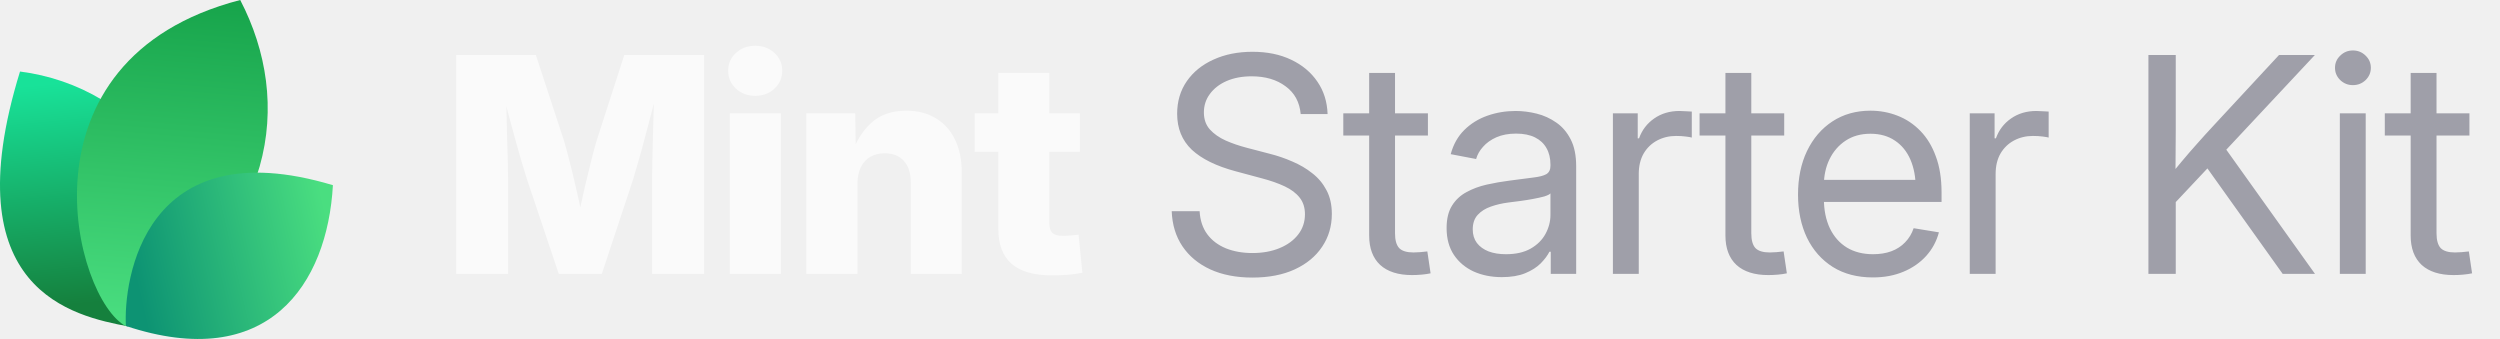
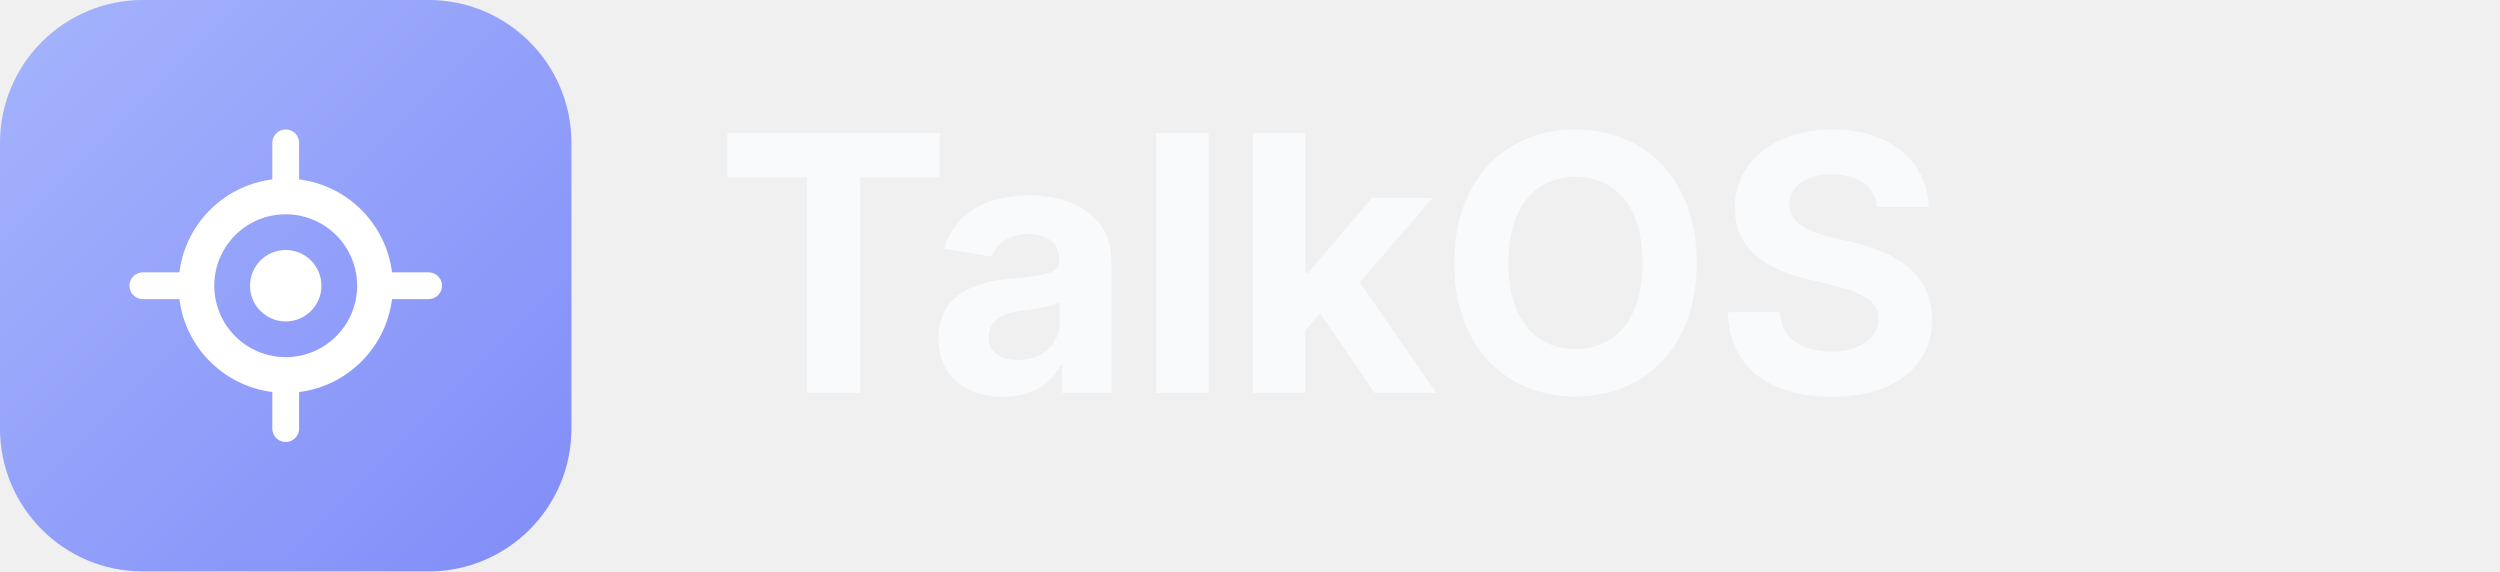
- <svg xmlns="http://www.w3.org/2000/svg" width="177" height="24" viewBox="0 0 177 24" fill="none">
-   <path d="M9.061 23.108C5.268 22.377 -3.391 20.627 1.417 5.064C9.634 6.099 16.973 14.064 9.061 23.108Z" fill="url(#paint0_linear_17557_2145)" />
-   <path d="M8.919 23.094C5.276 21.222 0.784 4.209 17.007 0C20.757 7.193 19.621 16.545 8.919 23.094Z" fill="url(#paint1_linear_17557_2145)" />
-   <path d="M8.914 23.079C8.735 19.882 10.159 9.085 23.57 13.111C23.181 20.123 18.984 26.418 8.914 23.079Z" fill="url(#paint2_linear_17557_2145)" />
-   <path d="M32.301 19.392V3.894H37.938L39.925 9.948C40.036 10.315 40.164 10.787 40.31 11.362C40.462 11.938 40.611 12.552 40.757 13.204C40.91 13.855 41.048 14.483 41.173 15.086C41.305 15.682 41.412 16.192 41.495 16.615H40.695C40.771 16.192 40.871 15.682 40.996 15.086C41.128 14.49 41.267 13.866 41.412 13.214C41.565 12.562 41.714 11.948 41.86 11.373C42.005 10.79 42.133 10.315 42.244 9.948L44.2 3.894H49.848V19.392H46.166V12.704C46.166 12.357 46.173 11.917 46.187 11.383C46.2 10.849 46.214 10.27 46.228 9.646C46.249 9.022 46.266 8.391 46.28 7.753C46.301 7.115 46.311 6.519 46.311 5.964H46.623C46.485 6.561 46.332 7.181 46.166 7.826C45.999 8.471 45.833 9.102 45.666 9.719C45.507 10.336 45.351 10.901 45.198 11.414C45.053 11.928 44.928 12.357 44.824 12.704L42.608 19.392H39.561L37.314 12.704C37.203 12.357 37.072 11.928 36.919 11.414C36.773 10.901 36.614 10.34 36.441 9.729C36.274 9.112 36.104 8.481 35.931 7.836C35.764 7.192 35.608 6.567 35.463 5.964H35.827C35.834 6.512 35.844 7.105 35.858 7.743C35.872 8.374 35.886 9.005 35.9 9.636C35.92 10.26 35.938 10.839 35.952 11.373C35.965 11.907 35.972 12.351 35.972 12.704V19.392H32.301ZM51.668 19.392V8.024H55.288V19.392H51.668ZM53.468 6.786C52.927 6.786 52.473 6.616 52.105 6.276C51.738 5.93 51.554 5.507 51.554 5.007C51.554 4.508 51.738 4.088 52.105 3.749C52.473 3.409 52.927 3.239 53.468 3.239C54.009 3.239 54.463 3.409 54.83 3.749C55.198 4.082 55.382 4.501 55.382 5.007C55.382 5.507 55.198 5.93 54.83 6.276C54.463 6.616 54.009 6.786 53.468 6.786ZM60.708 13.027V19.392H57.088V8.024H60.551L60.593 10.967H60.281C60.593 10.024 61.061 9.268 61.685 8.7C62.309 8.124 63.138 7.836 64.171 7.836C64.975 7.836 65.672 8.017 66.262 8.377C66.851 8.731 67.302 9.234 67.614 9.885C67.933 10.537 68.092 11.307 68.092 12.194V19.392H64.483V12.912C64.483 12.26 64.32 11.754 63.994 11.394C63.675 11.033 63.221 10.853 62.632 10.853C62.25 10.853 61.914 10.936 61.623 11.102C61.332 11.269 61.106 11.515 60.947 11.841C60.787 12.16 60.708 12.555 60.708 13.027ZM76.456 8.024V10.749H69.008V8.024H76.456ZM70.683 5.163H74.292V15.783C74.292 16.102 74.361 16.334 74.5 16.48C74.646 16.625 74.899 16.698 75.259 16.698C75.405 16.698 75.596 16.688 75.831 16.667C76.074 16.646 76.251 16.629 76.362 16.615L76.632 19.309C76.313 19.378 75.963 19.427 75.582 19.455C75.207 19.482 74.836 19.496 74.469 19.496C73.2 19.496 72.25 19.222 71.619 18.674C70.995 18.127 70.683 17.308 70.683 16.22V5.163Z" fill="#FAFAFA" />
-   <path d="M88.667 19.652C87.523 19.652 86.528 19.458 85.682 19.07C84.843 18.681 84.188 18.137 83.716 17.437C83.245 16.736 82.992 15.908 82.957 14.951H84.933C84.968 15.596 85.148 16.14 85.474 16.584C85.8 17.021 86.24 17.354 86.795 17.582C87.35 17.804 87.974 17.915 88.667 17.915C89.388 17.915 90.026 17.801 90.581 17.572C91.143 17.343 91.583 17.024 91.902 16.615C92.228 16.199 92.391 15.717 92.391 15.169C92.391 14.698 92.266 14.306 92.017 13.994C91.767 13.675 91.413 13.408 90.956 13.193C90.498 12.978 89.954 12.787 89.323 12.621L87.502 12.132C86.123 11.765 85.082 11.255 84.382 10.603C83.689 9.944 83.342 9.095 83.342 8.055C83.342 7.174 83.571 6.404 84.028 5.746C84.486 5.087 85.117 4.577 85.921 4.217C86.726 3.849 87.645 3.666 88.678 3.666C89.718 3.666 90.63 3.853 91.413 4.227C92.204 4.602 92.824 5.122 93.275 5.787C93.726 6.446 93.965 7.209 93.993 8.076H92.089C92.013 7.23 91.656 6.574 91.018 6.11C90.387 5.638 89.586 5.403 88.615 5.403C87.95 5.403 87.36 5.513 86.847 5.735C86.341 5.957 85.946 6.262 85.661 6.651C85.377 7.032 85.235 7.469 85.235 7.961C85.235 8.447 85.377 8.849 85.661 9.168C85.946 9.48 86.317 9.74 86.774 9.948C87.232 10.149 87.724 10.319 88.251 10.457L89.884 10.884C90.439 11.023 90.977 11.206 91.496 11.435C92.023 11.657 92.495 11.934 92.911 12.267C93.334 12.593 93.67 12.995 93.92 13.474C94.17 13.945 94.294 14.504 94.294 15.149C94.294 16.015 94.066 16.788 93.608 17.468C93.157 18.148 92.512 18.681 91.673 19.07C90.834 19.458 89.832 19.652 88.667 19.652ZM101.097 8.024V9.594H95.106V8.024H101.097ZM96.937 5.163H98.767V16.521C98.767 17 98.865 17.347 99.059 17.562C99.26 17.77 99.6 17.874 100.078 17.874C100.21 17.874 100.366 17.867 100.546 17.853C100.733 17.832 100.903 17.815 101.056 17.801L101.285 19.351C101.097 19.392 100.886 19.423 100.65 19.444C100.414 19.465 100.189 19.475 99.974 19.475C98.996 19.475 98.244 19.236 97.717 18.758C97.197 18.272 96.937 17.579 96.937 16.677V5.163ZM106.33 19.621C105.595 19.621 104.932 19.489 104.343 19.226C103.754 18.955 103.285 18.564 102.939 18.05C102.592 17.53 102.419 16.896 102.419 16.147C102.419 15.495 102.547 14.965 102.804 14.556C103.06 14.146 103.403 13.828 103.833 13.599C104.263 13.363 104.742 13.186 105.269 13.068C105.796 12.95 106.333 12.857 106.881 12.787C107.574 12.69 108.132 12.617 108.555 12.569C108.978 12.52 109.287 12.441 109.481 12.33C109.675 12.212 109.772 12.014 109.772 11.737V11.654C109.772 11.203 109.679 10.815 109.492 10.489C109.311 10.163 109.041 9.91 108.68 9.729C108.32 9.549 107.872 9.459 107.338 9.459C106.805 9.459 106.34 9.546 105.945 9.719C105.556 9.892 105.241 10.118 104.998 10.395C104.755 10.665 104.593 10.953 104.509 11.258L102.71 10.915C102.897 10.222 103.22 9.65 103.677 9.199C104.135 8.748 104.679 8.412 105.31 8.19C105.941 7.968 106.607 7.857 107.307 7.857C107.8 7.857 108.295 7.92 108.795 8.044C109.301 8.169 109.765 8.381 110.188 8.679C110.611 8.97 110.951 9.369 111.208 9.875C111.464 10.374 111.593 11.005 111.593 11.768V19.392H109.793V17.822H109.7C109.568 18.085 109.363 18.359 109.086 18.643C108.809 18.921 108.444 19.153 107.994 19.34C107.543 19.527 106.988 19.621 106.33 19.621ZM106.621 17.998C107.321 17.998 107.904 17.867 108.368 17.603C108.84 17.333 109.19 16.986 109.419 16.563C109.654 16.133 109.772 15.682 109.772 15.211V13.692C109.703 13.769 109.554 13.841 109.325 13.911C109.096 13.973 108.829 14.032 108.524 14.088C108.226 14.143 107.921 14.192 107.609 14.233C107.304 14.275 107.033 14.309 106.798 14.337C106.354 14.393 105.938 14.49 105.549 14.628C105.168 14.76 104.86 14.954 104.624 15.211C104.388 15.467 104.27 15.811 104.27 16.241C104.27 16.615 104.367 16.934 104.561 17.198C104.762 17.461 105.04 17.662 105.393 17.801C105.747 17.933 106.156 17.998 106.621 17.998ZM114.193 19.392V8.024H115.951V9.792H116.045C116.253 9.209 116.61 8.741 117.116 8.388C117.622 8.034 118.219 7.857 118.905 7.857C119.058 7.857 119.217 7.864 119.384 7.878C119.55 7.885 119.682 7.892 119.779 7.899V9.74C119.716 9.719 119.578 9.695 119.363 9.667C119.155 9.639 118.922 9.625 118.666 9.625C118.174 9.625 117.726 9.733 117.324 9.948C116.922 10.163 116.603 10.471 116.367 10.874C116.138 11.276 116.024 11.758 116.024 12.319V19.392H114.193ZM126.322 8.024V9.594H120.33V8.024H126.322ZM122.161 5.163H123.992V16.521C123.992 17 124.089 17.347 124.283 17.562C124.484 17.77 124.824 17.874 125.302 17.874C125.434 17.874 125.59 17.867 125.77 17.853C125.958 17.832 126.127 17.815 126.28 17.801L126.509 19.351C126.322 19.392 126.11 19.423 125.874 19.444C125.639 19.465 125.413 19.475 125.198 19.475C124.221 19.475 123.468 19.236 122.941 18.758C122.421 18.272 122.161 17.579 122.161 16.677V5.163ZM132.604 19.642C131.502 19.642 130.555 19.396 129.765 18.903C128.974 18.404 128.364 17.714 127.934 16.834C127.511 15.946 127.3 14.927 127.3 13.775C127.3 12.611 127.511 11.584 127.934 10.697C128.364 9.802 128.964 9.102 129.734 8.596C130.51 8.089 131.408 7.836 132.428 7.836C133.1 7.836 133.738 7.954 134.341 8.19C134.952 8.426 135.489 8.783 135.954 9.261C136.425 9.74 136.793 10.343 137.056 11.071C137.327 11.792 137.462 12.645 137.462 13.63V14.296H128.433V12.735H136.463L135.631 13.297C135.631 12.541 135.506 11.876 135.257 11.3C135.007 10.725 134.643 10.277 134.165 9.958C133.686 9.632 133.107 9.469 132.428 9.469C131.748 9.469 131.162 9.632 130.67 9.958C130.177 10.284 129.796 10.725 129.526 11.279C129.262 11.827 129.13 12.441 129.13 13.12V14.046C129.13 14.864 129.273 15.572 129.557 16.168C129.841 16.757 130.243 17.211 130.763 17.53C131.283 17.842 131.901 17.998 132.615 17.998C133.093 17.998 133.523 17.929 133.905 17.79C134.293 17.645 134.619 17.433 134.882 17.156C135.153 16.879 135.354 16.546 135.486 16.157L137.275 16.449C137.108 17.08 136.81 17.634 136.38 18.113C135.95 18.591 135.413 18.966 134.768 19.236C134.123 19.507 133.402 19.642 132.604 19.642ZM139.459 19.392V8.024H141.217V9.792H141.311C141.519 9.209 141.876 8.741 142.382 8.388C142.888 8.034 143.485 7.857 144.171 7.857C144.324 7.857 144.483 7.864 144.649 7.878C144.816 7.885 144.948 7.892 145.045 7.899V9.74C144.982 9.719 144.844 9.695 144.629 9.667C144.421 9.639 144.188 9.625 143.932 9.625C143.439 9.625 142.992 9.733 142.59 9.948C142.188 10.163 141.869 10.471 141.633 10.874C141.404 11.276 141.29 11.758 141.29 12.319V19.392H139.459ZM153.429 14.961V12.715C153.783 12.257 154.136 11.82 154.49 11.404C154.844 10.981 155.204 10.565 155.572 10.156C155.939 9.74 156.314 9.327 156.695 8.918L161.355 3.894H163.893L157.277 10.967H157.184L153.429 14.961ZM152.108 19.392V3.894H154.043V9.241L154.022 12.559L154.043 13.505V19.392H152.108ZM161.615 19.392L155.967 11.477L157.173 9.969L163.903 19.392H161.615ZM165.661 19.392V8.024H167.492V19.392H165.661ZM166.587 6.027C166.24 6.027 165.942 5.909 165.692 5.673C165.443 5.43 165.318 5.139 165.318 4.799C165.318 4.459 165.443 4.172 165.692 3.936C165.942 3.693 166.24 3.572 166.587 3.572C166.934 3.572 167.232 3.693 167.482 3.936C167.731 4.172 167.856 4.459 167.856 4.799C167.856 5.139 167.731 5.43 167.482 5.673C167.232 5.909 166.934 6.027 166.587 6.027ZM174.836 8.024V9.594H168.844V8.024H174.836ZM170.675 5.163H172.506V16.521C172.506 17 172.603 17.347 172.797 17.562C172.998 17.77 173.338 17.874 173.816 17.874C173.948 17.874 174.104 17.867 174.284 17.853C174.472 17.832 174.641 17.815 174.794 17.801L175.023 19.351C174.836 19.392 174.624 19.423 174.388 19.444C174.153 19.465 173.927 19.475 173.712 19.475C172.735 19.475 171.982 19.236 171.455 18.758C170.935 18.272 170.675 17.579 170.675 16.677V5.163Z" fill="#9F9FA9" />
+ <svg xmlns="http://www.w3.org/2000/svg" width="140" height="32" viewBox="0 0 140 32" fill="none">
  <defs>
-     <linearGradient id="paint0_linear_17557_2145" x1="3.776" y1="5.916" x2="5.232" y2="21.559" gradientUnits="userSpaceOnUse">
-       <stop stop-color="#18E299" />
-       <stop offset="1" stop-color="#15803D" />
-     </linearGradient>
-     <linearGradient id="paint1_linear_17557_2145" x1="12.171" y1="-0.718" x2="10.19" y2="22.983" gradientUnits="userSpaceOnUse">
-       <stop stop-color="#16A34A" />
-       <stop offset="1" stop-color="#4ADE80" />
-     </linearGradient>
-     <linearGradient id="paint2_linear_17557_2145" x1="23.133" y1="15.353" x2="9.338" y2="18.52" gradientUnits="userSpaceOnUse">
-       <stop stop-color="#4ADE80" />
-       <stop offset="1" stop-color="#0D9373" />
+     <linearGradient id="iconGradDark" x1="0%" y1="0%" x2="100%" y2="100%">
+       <stop offset="0%" style="stop-color:#A5B4FC" />
+       <stop offset="100%" style="stop-color:#818CF8" />
    </linearGradient>
  </defs>
+   <rect width="32" height="32" rx="8" fill="url(#iconGradDark)" />
+   <circle cx="16" cy="16" r="5" stroke="white" stroke-width="2" fill="none" />
+   <circle cx="16" cy="16" r="2" fill="white" />
+   <path d="M16 11V8M16 24V21M21 16H24M8 16H11" stroke="white" stroke-width="1.5" stroke-linecap="round" />
+   <text x="40" y="22" font-family="system-ui, -apple-system, sans-serif" font-size="20" font-weight="700" fill="#F9FAFB">TalkOS</text>
</svg>
